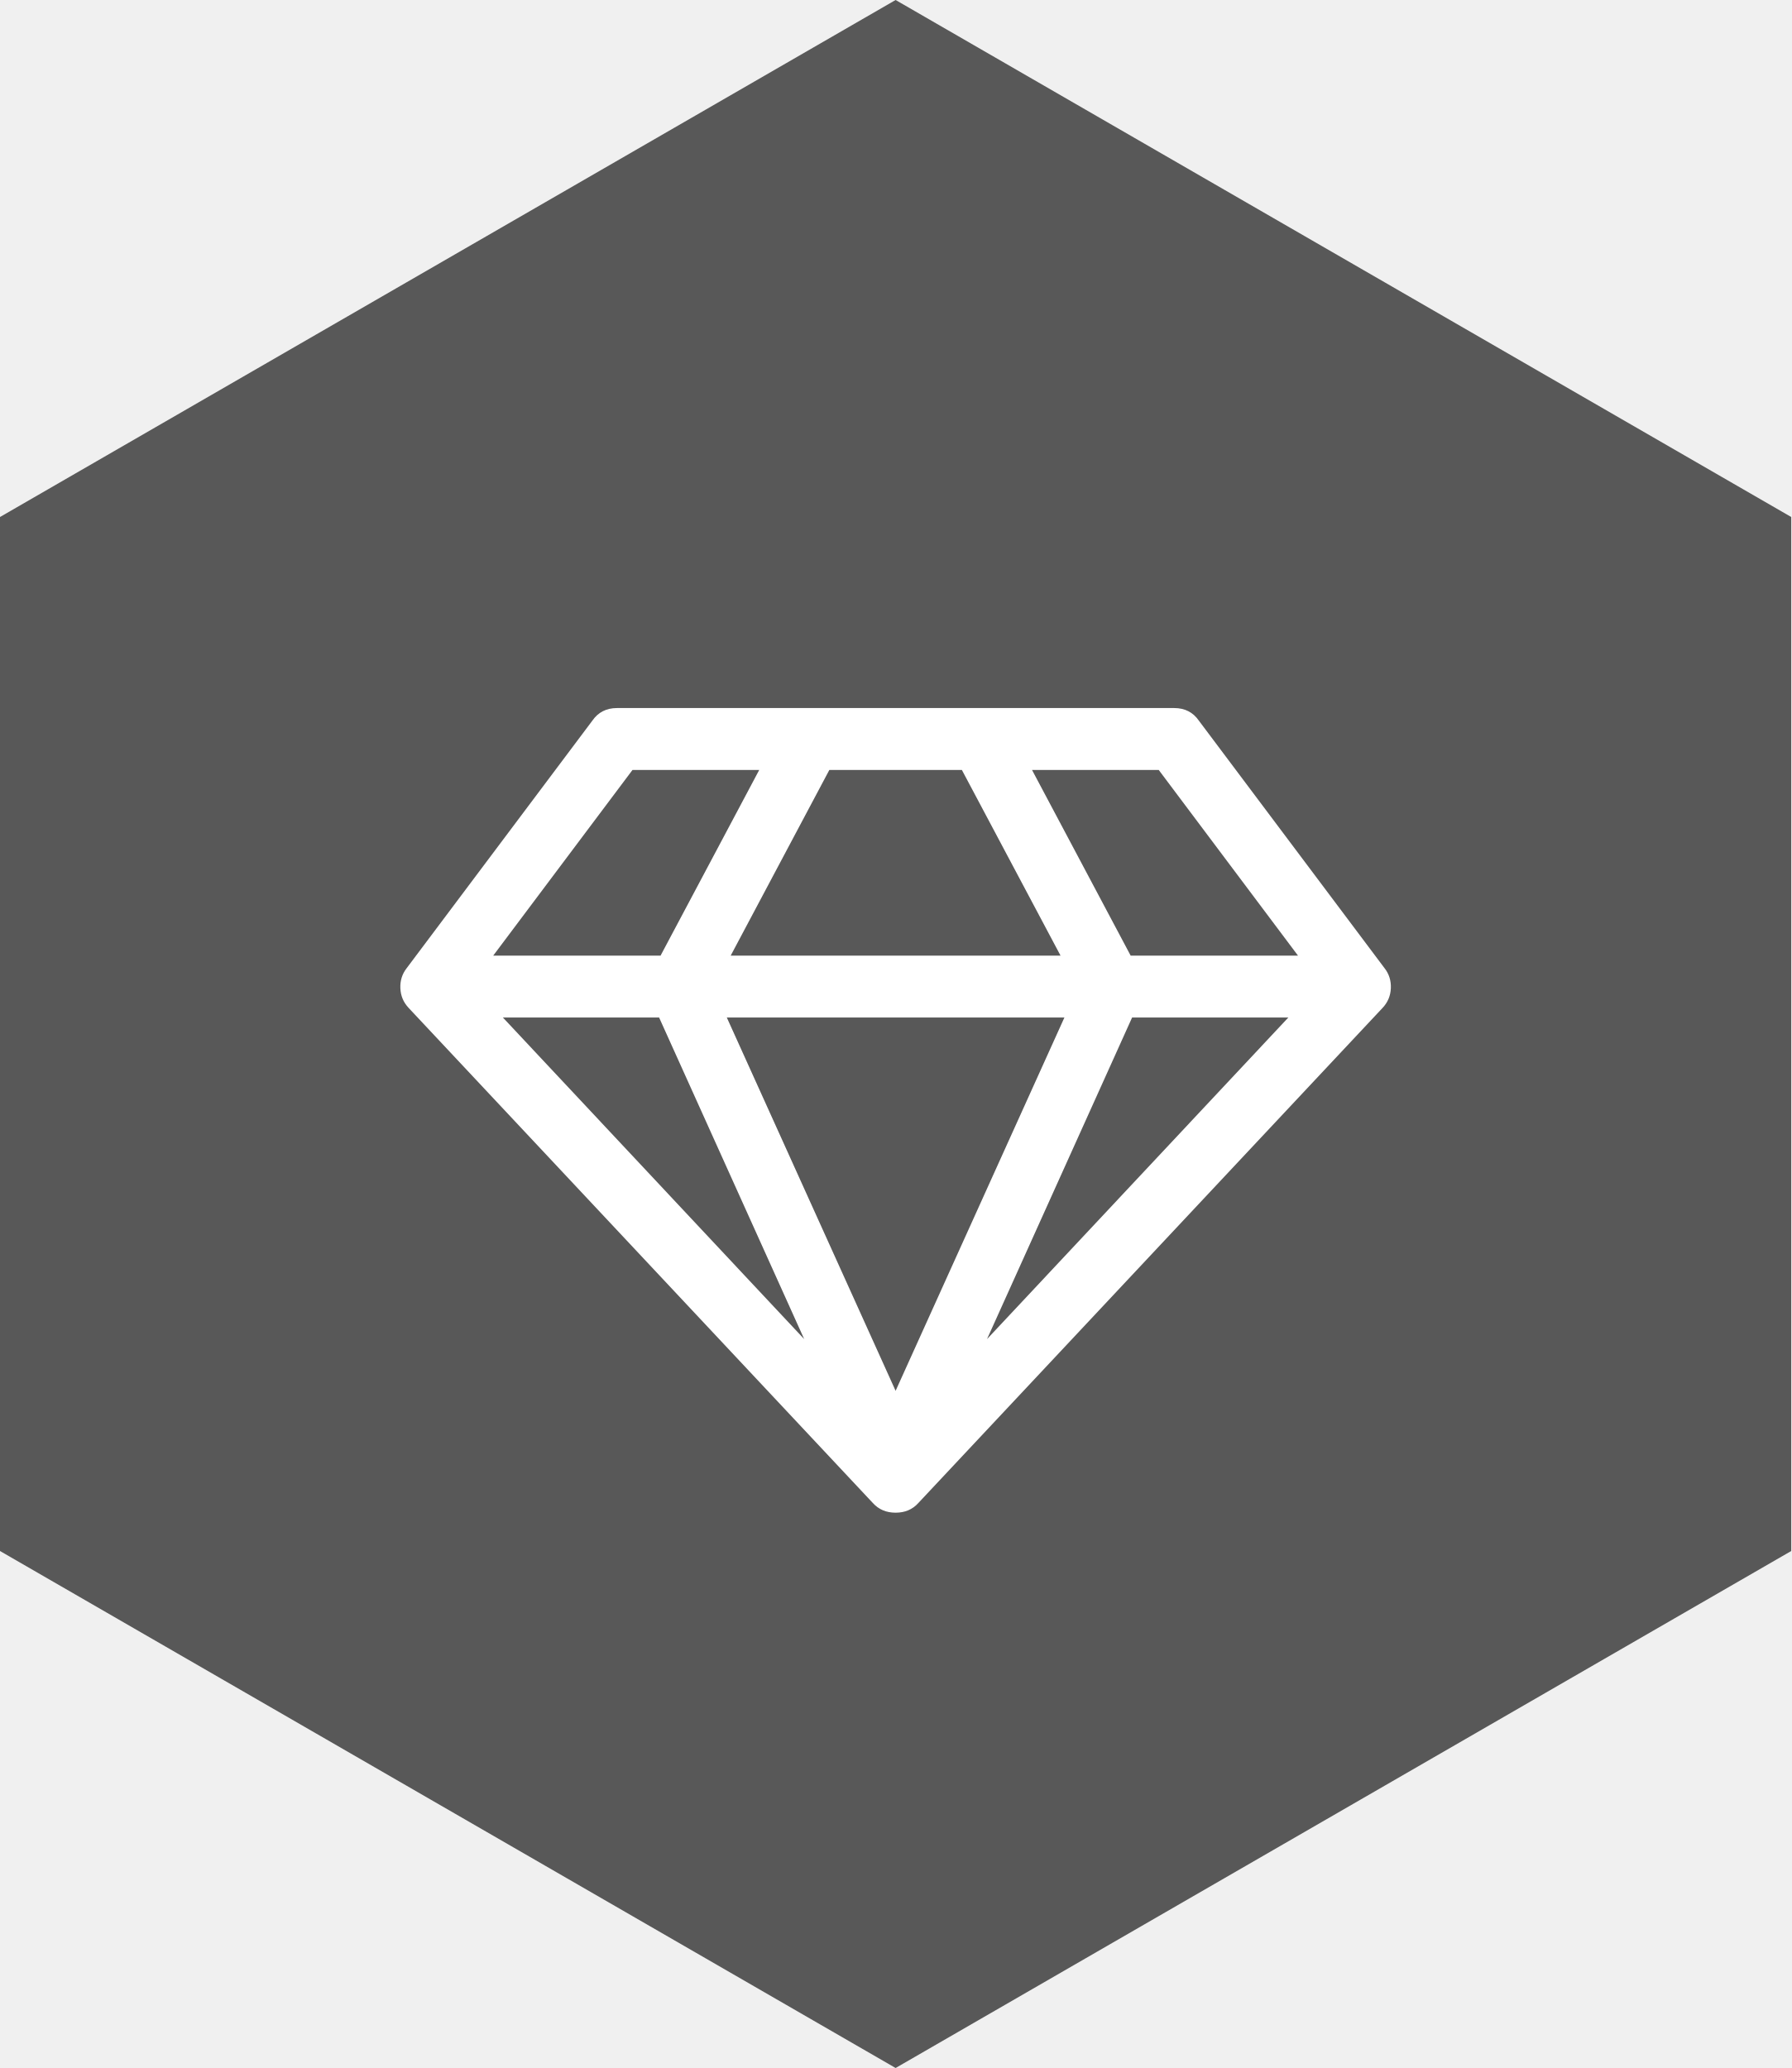
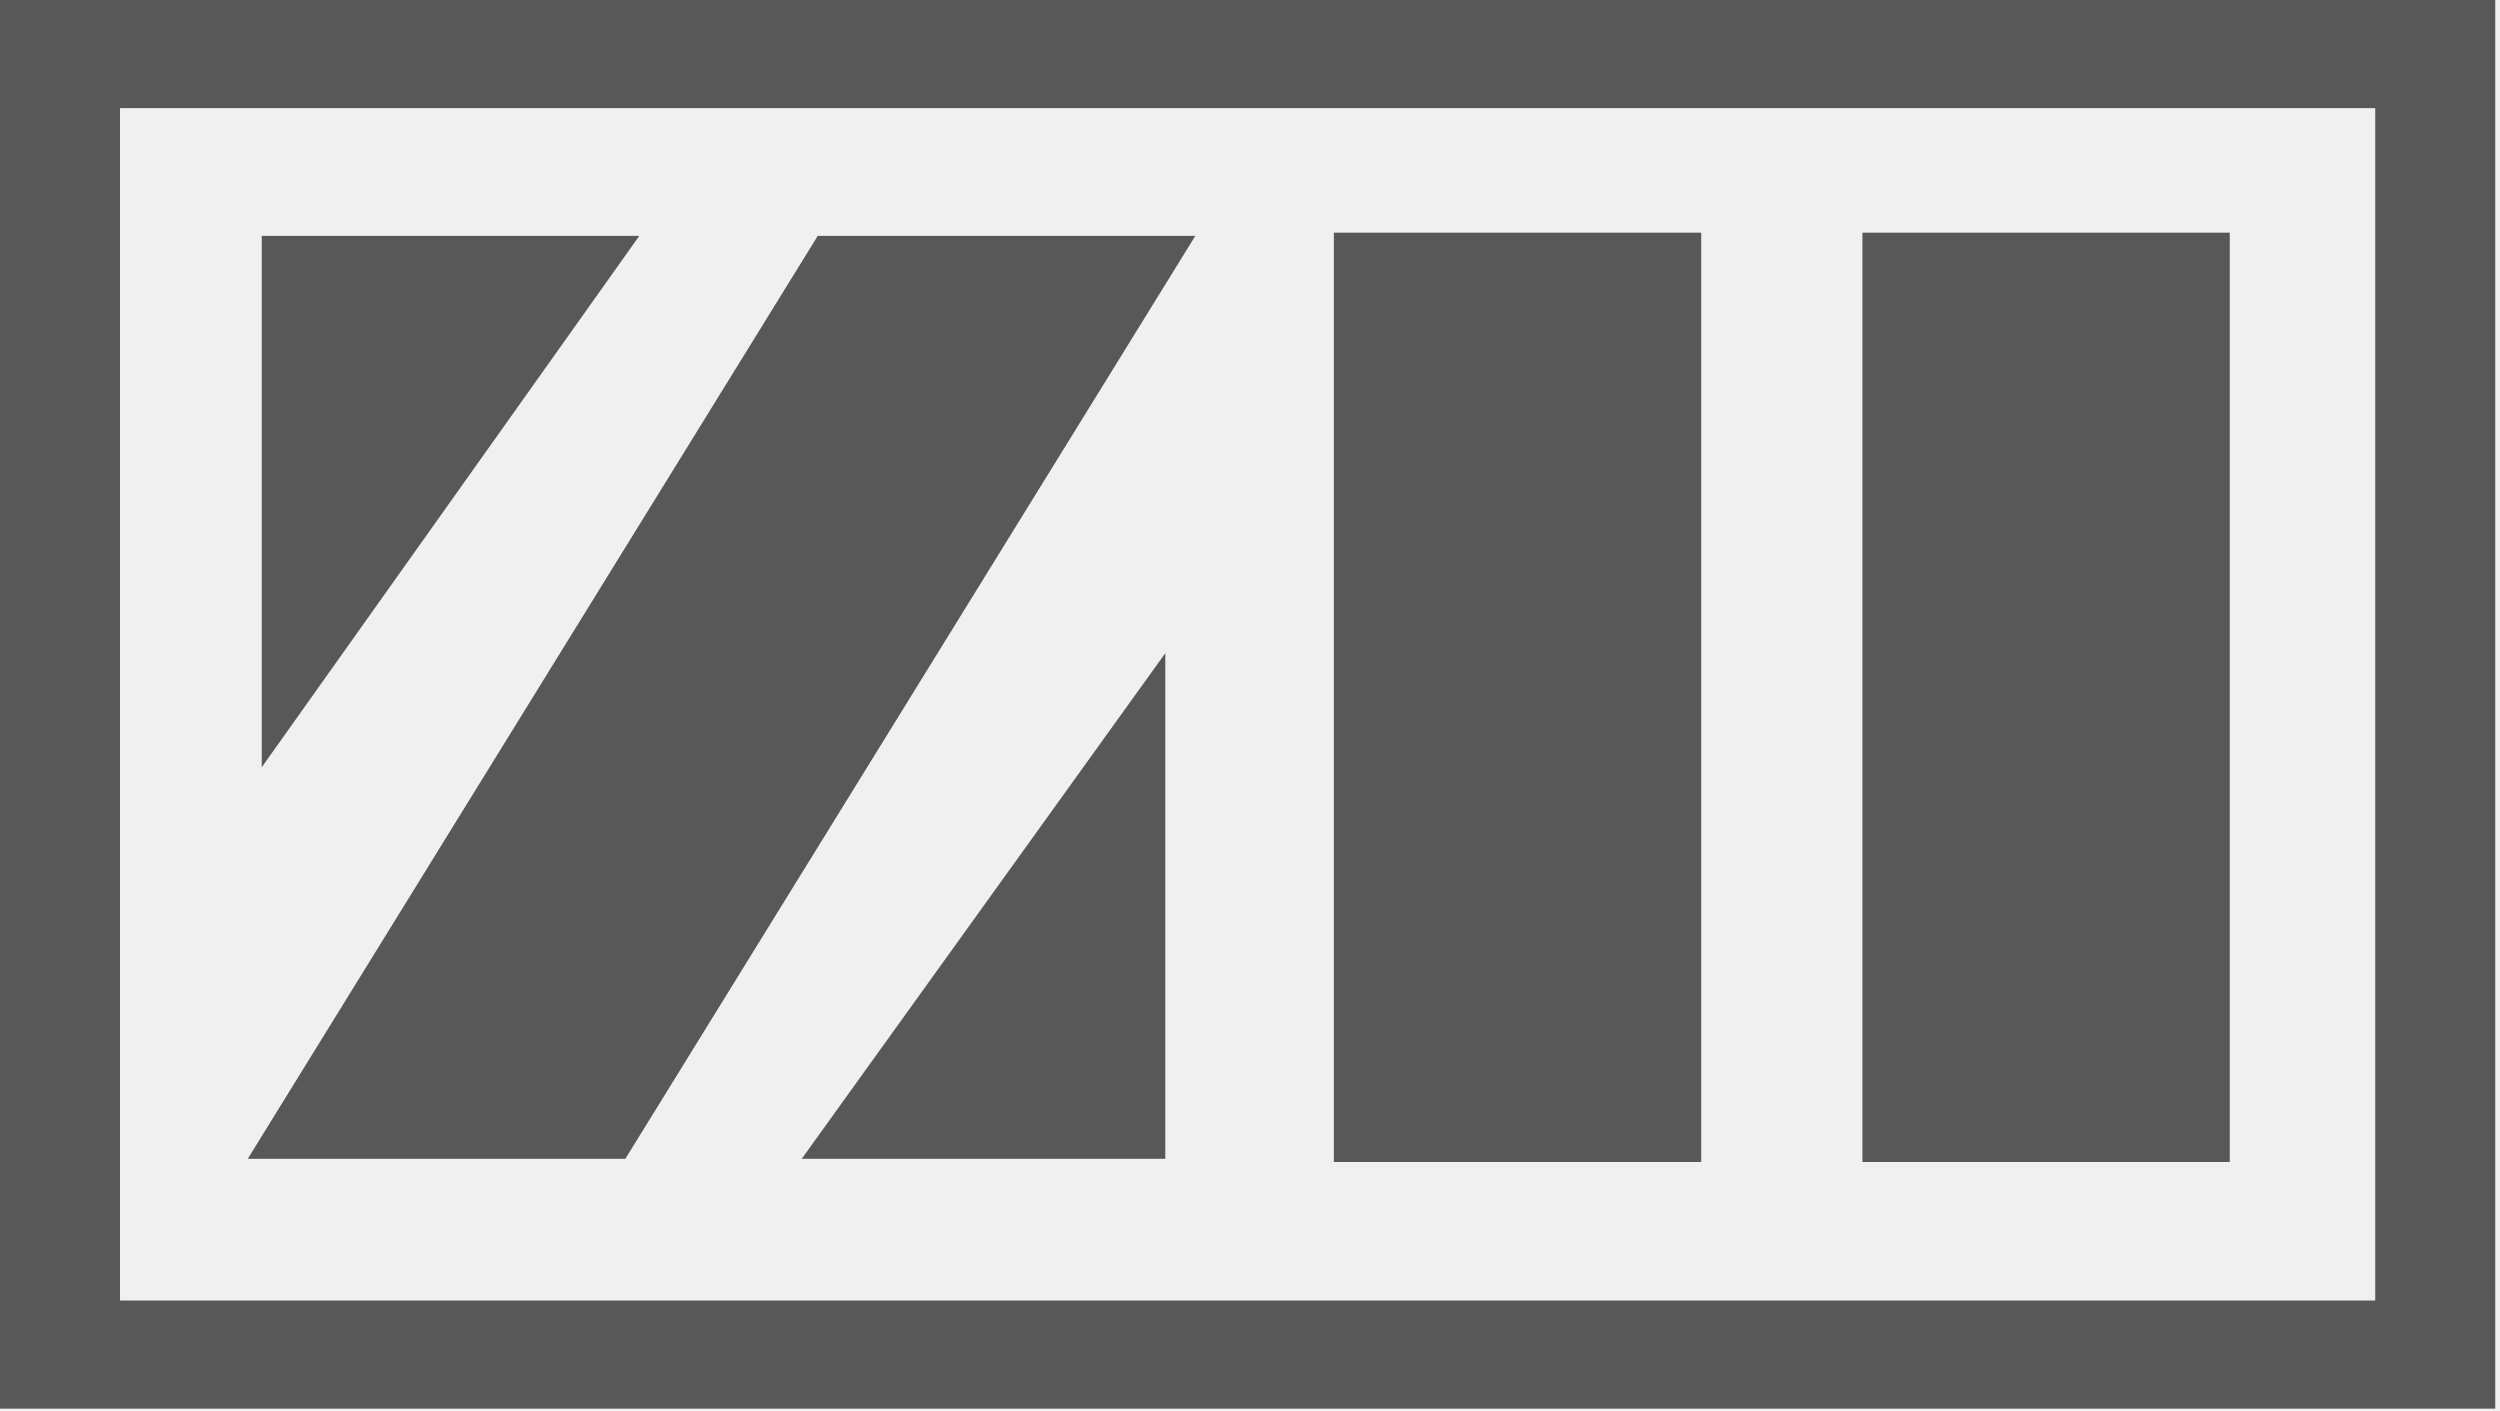
- <svg xmlns="http://www.w3.org/2000/svg" version="1.1" id="Layer_1" x="0px" y="0px" width="149.167px" height="172.243px" viewBox="0 0 149.167 172.243" enable-background="new 0 0 149.167 172.243" xml:space="preserve">
-   <polygon fill="#585858" points="149.167,129.183 74.583,172.243 0,129.183 0,43.061 74.583,0 149.167,43.061 " />
-   <path fill="#FFFFFF" d="M41.88,84.75l25.09,26.783L54.889,84.75H41.88z M74.583,115.841L88.64,84.75H60.527L74.583,115.841z   M55.009,79.594l8.217-15.466H52.673l-11.6,15.466H55.009z M82.196,111.533l25.091-26.783h-13.01L82.196,111.533z M60.849,79.594  h27.469l-8.217-15.466H69.065L60.849,79.594z M94.157,79.594h13.936L96.494,64.128H85.942L94.157,79.594z M99.835,60.02  l15.467,20.621c0.376,0.483,0.55,1.04,0.523,1.671c-0.027,0.632-0.257,1.174-0.686,1.632l-38.664,41.243  c-0.483,0.536-1.113,0.804-1.893,0.804c-0.778,0-1.408-0.268-1.892-0.804L34.026,83.944c-0.429-0.457-0.658-1-0.685-1.632  c-0.027-0.631,0.147-1.188,0.523-1.671L49.331,60.02c0.484-0.699,1.168-1.047,2.054-1.047h46.398  C98.667,58.973,99.353,59.322,99.835,60.02z" />
+ <svg xmlns="http://www.w3.org/2000/svg" width="420px" height="237px" viewBox="0 0 420 237" version="1.1">
+   <defs />
+   <g id="Page-1" stroke="none" stroke-width="1" fill="none" fill-rule="evenodd">
+     <g id="Artboard-Copy" transform="translate(-107, -180)" fill="#585858">
+       <g id="Page-1" transform="translate(107, 180)">
+         <path d="M0,236.651 L419.201,236.651 L419.201,0 L0,0 L0,236.651 Z M20.163,218.489 L20.163,18.163 L399.039,18.163 L399.039,218.489 L20.163,218.489 Z M43.973,128.898 L107.405,39.623 L43.973,39.623 L43.973,128.898 Z M195.772,109.728 L134.689,194.679 L195.772,194.679 L195.772,109.728 Z M105.055,194.679 L200.817,39.623 L137.384,39.623 L41.623,194.679 L105.055,194.679 Z M224.087,195.213 L285.803,195.213 L285.803,39.088 L224.087,39.088 L224.087,195.213 Z M312.885,195.213 L374.601,195.213 L374.601,39.088 L312.885,39.088 L312.885,195.213 Z" id="Fill-1" />
+       </g>
+     </g>
+   </g>
</svg>
